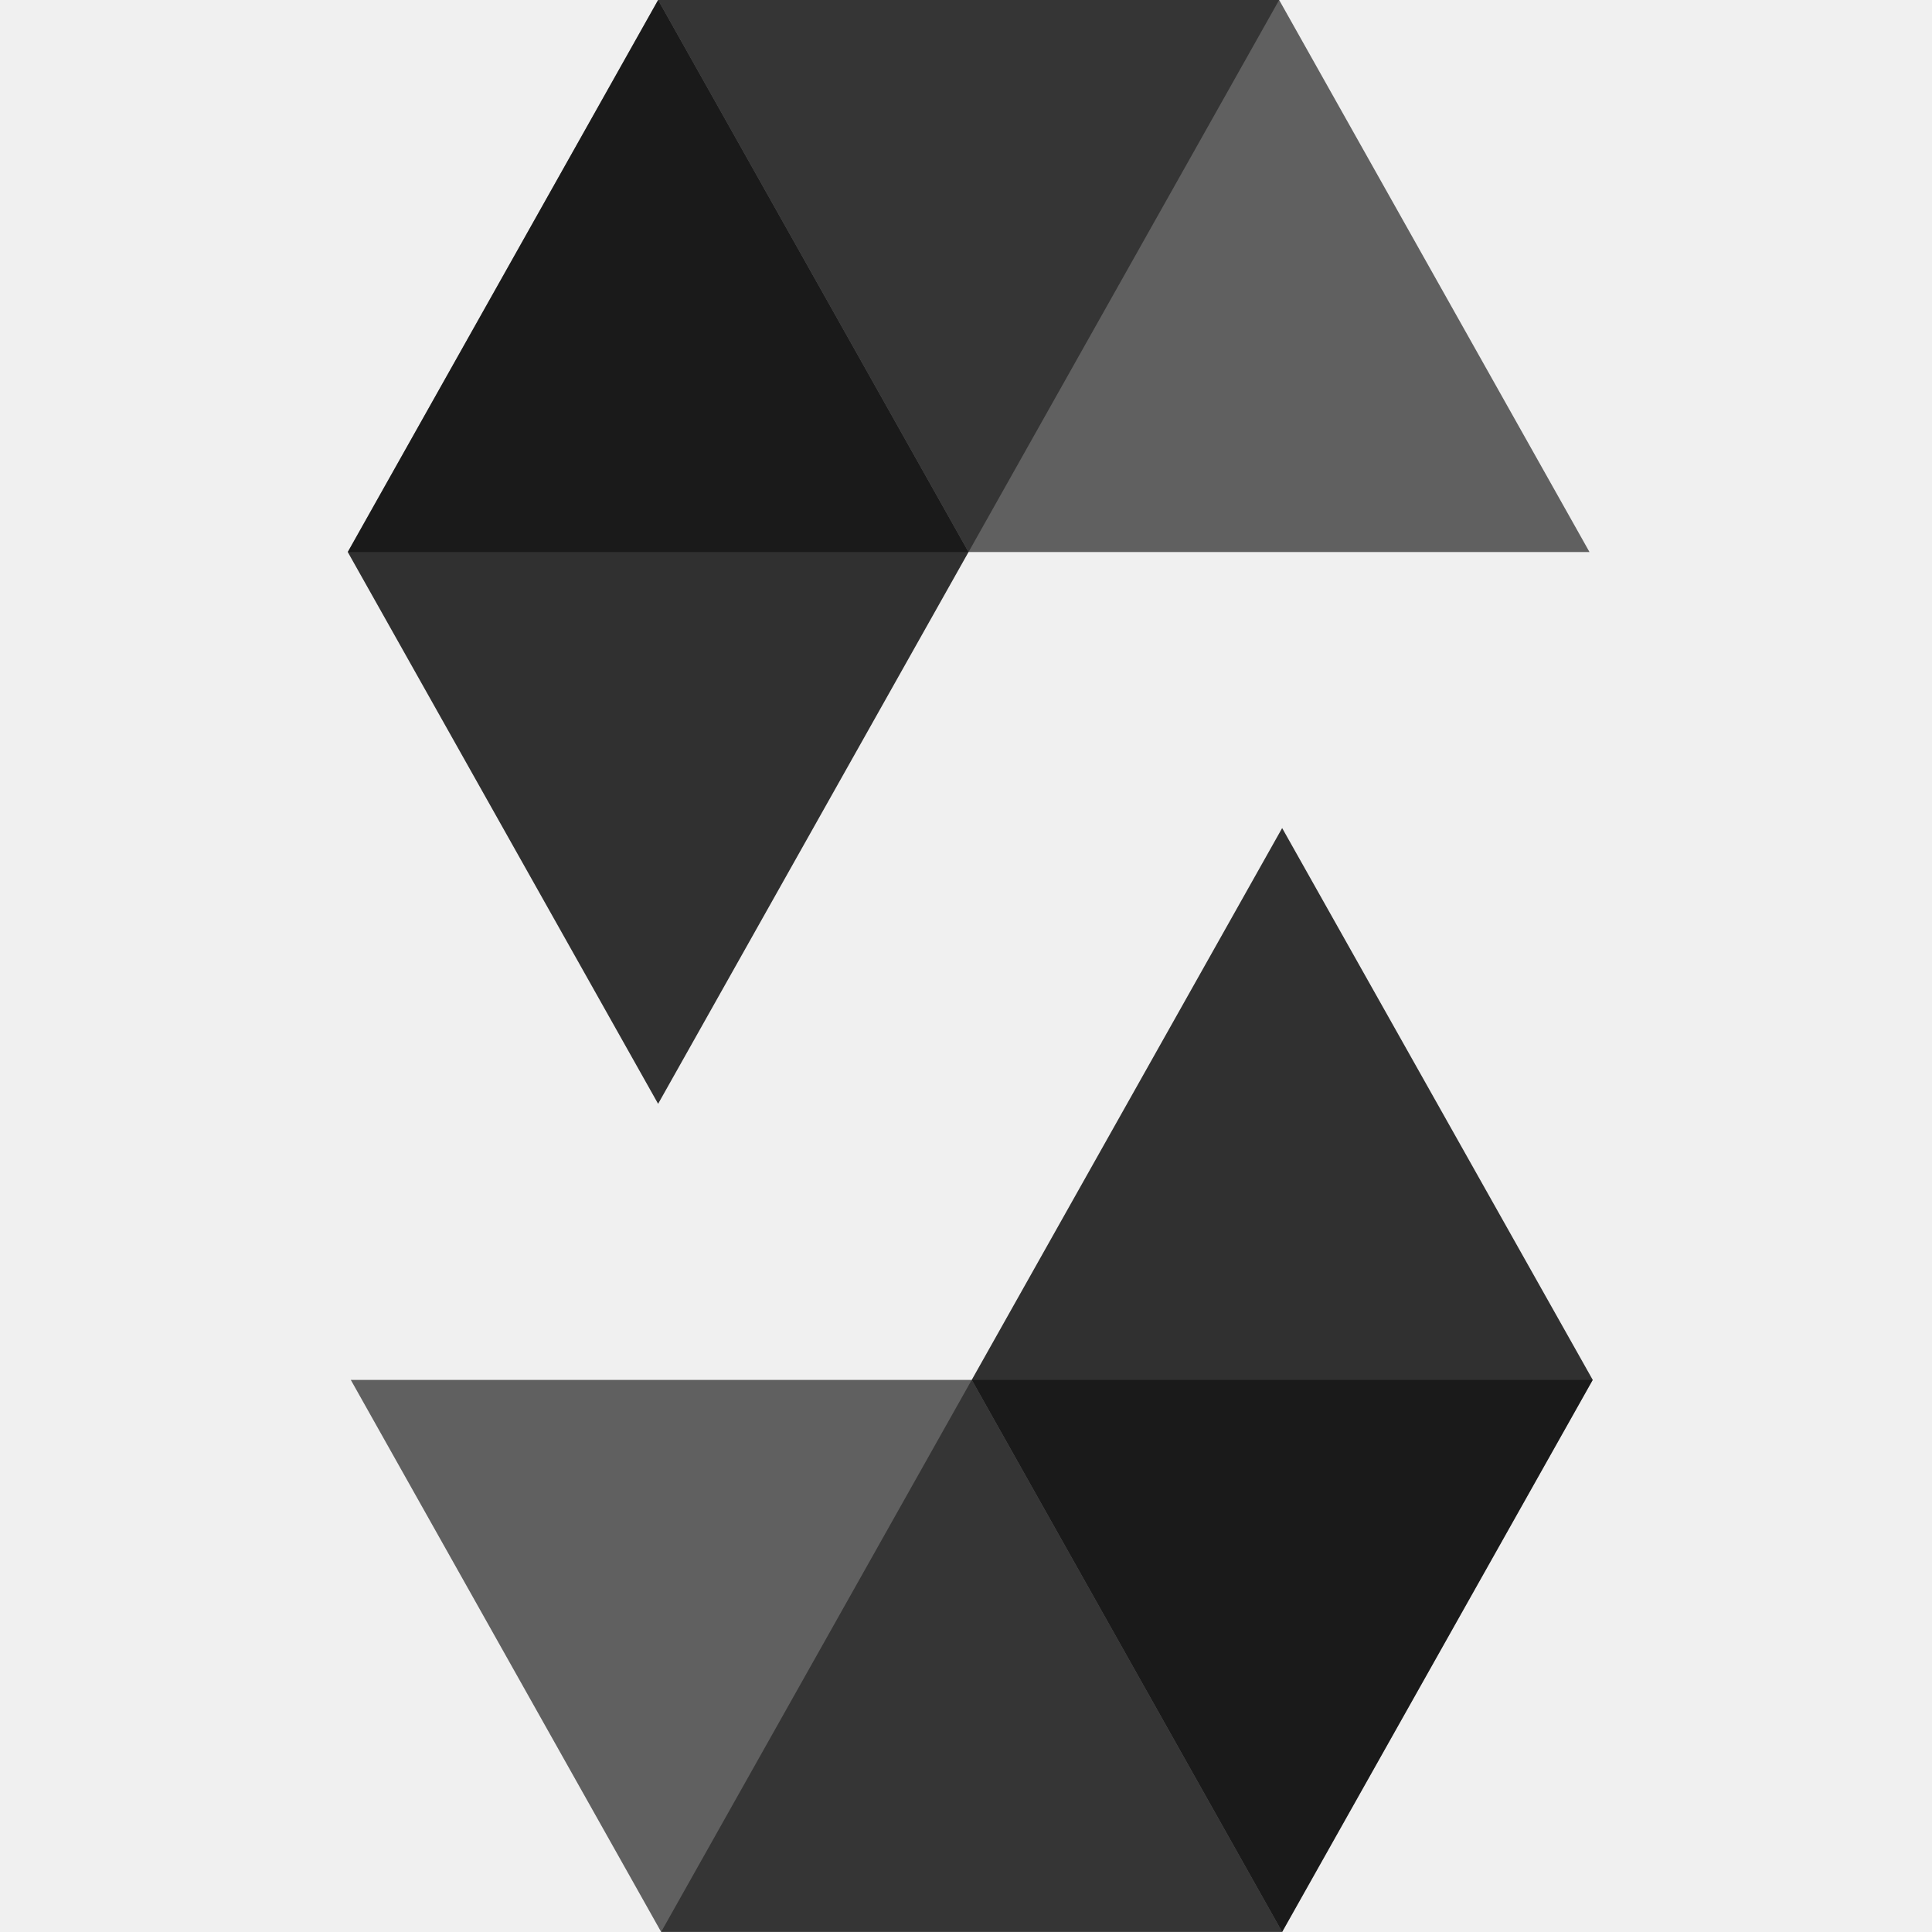
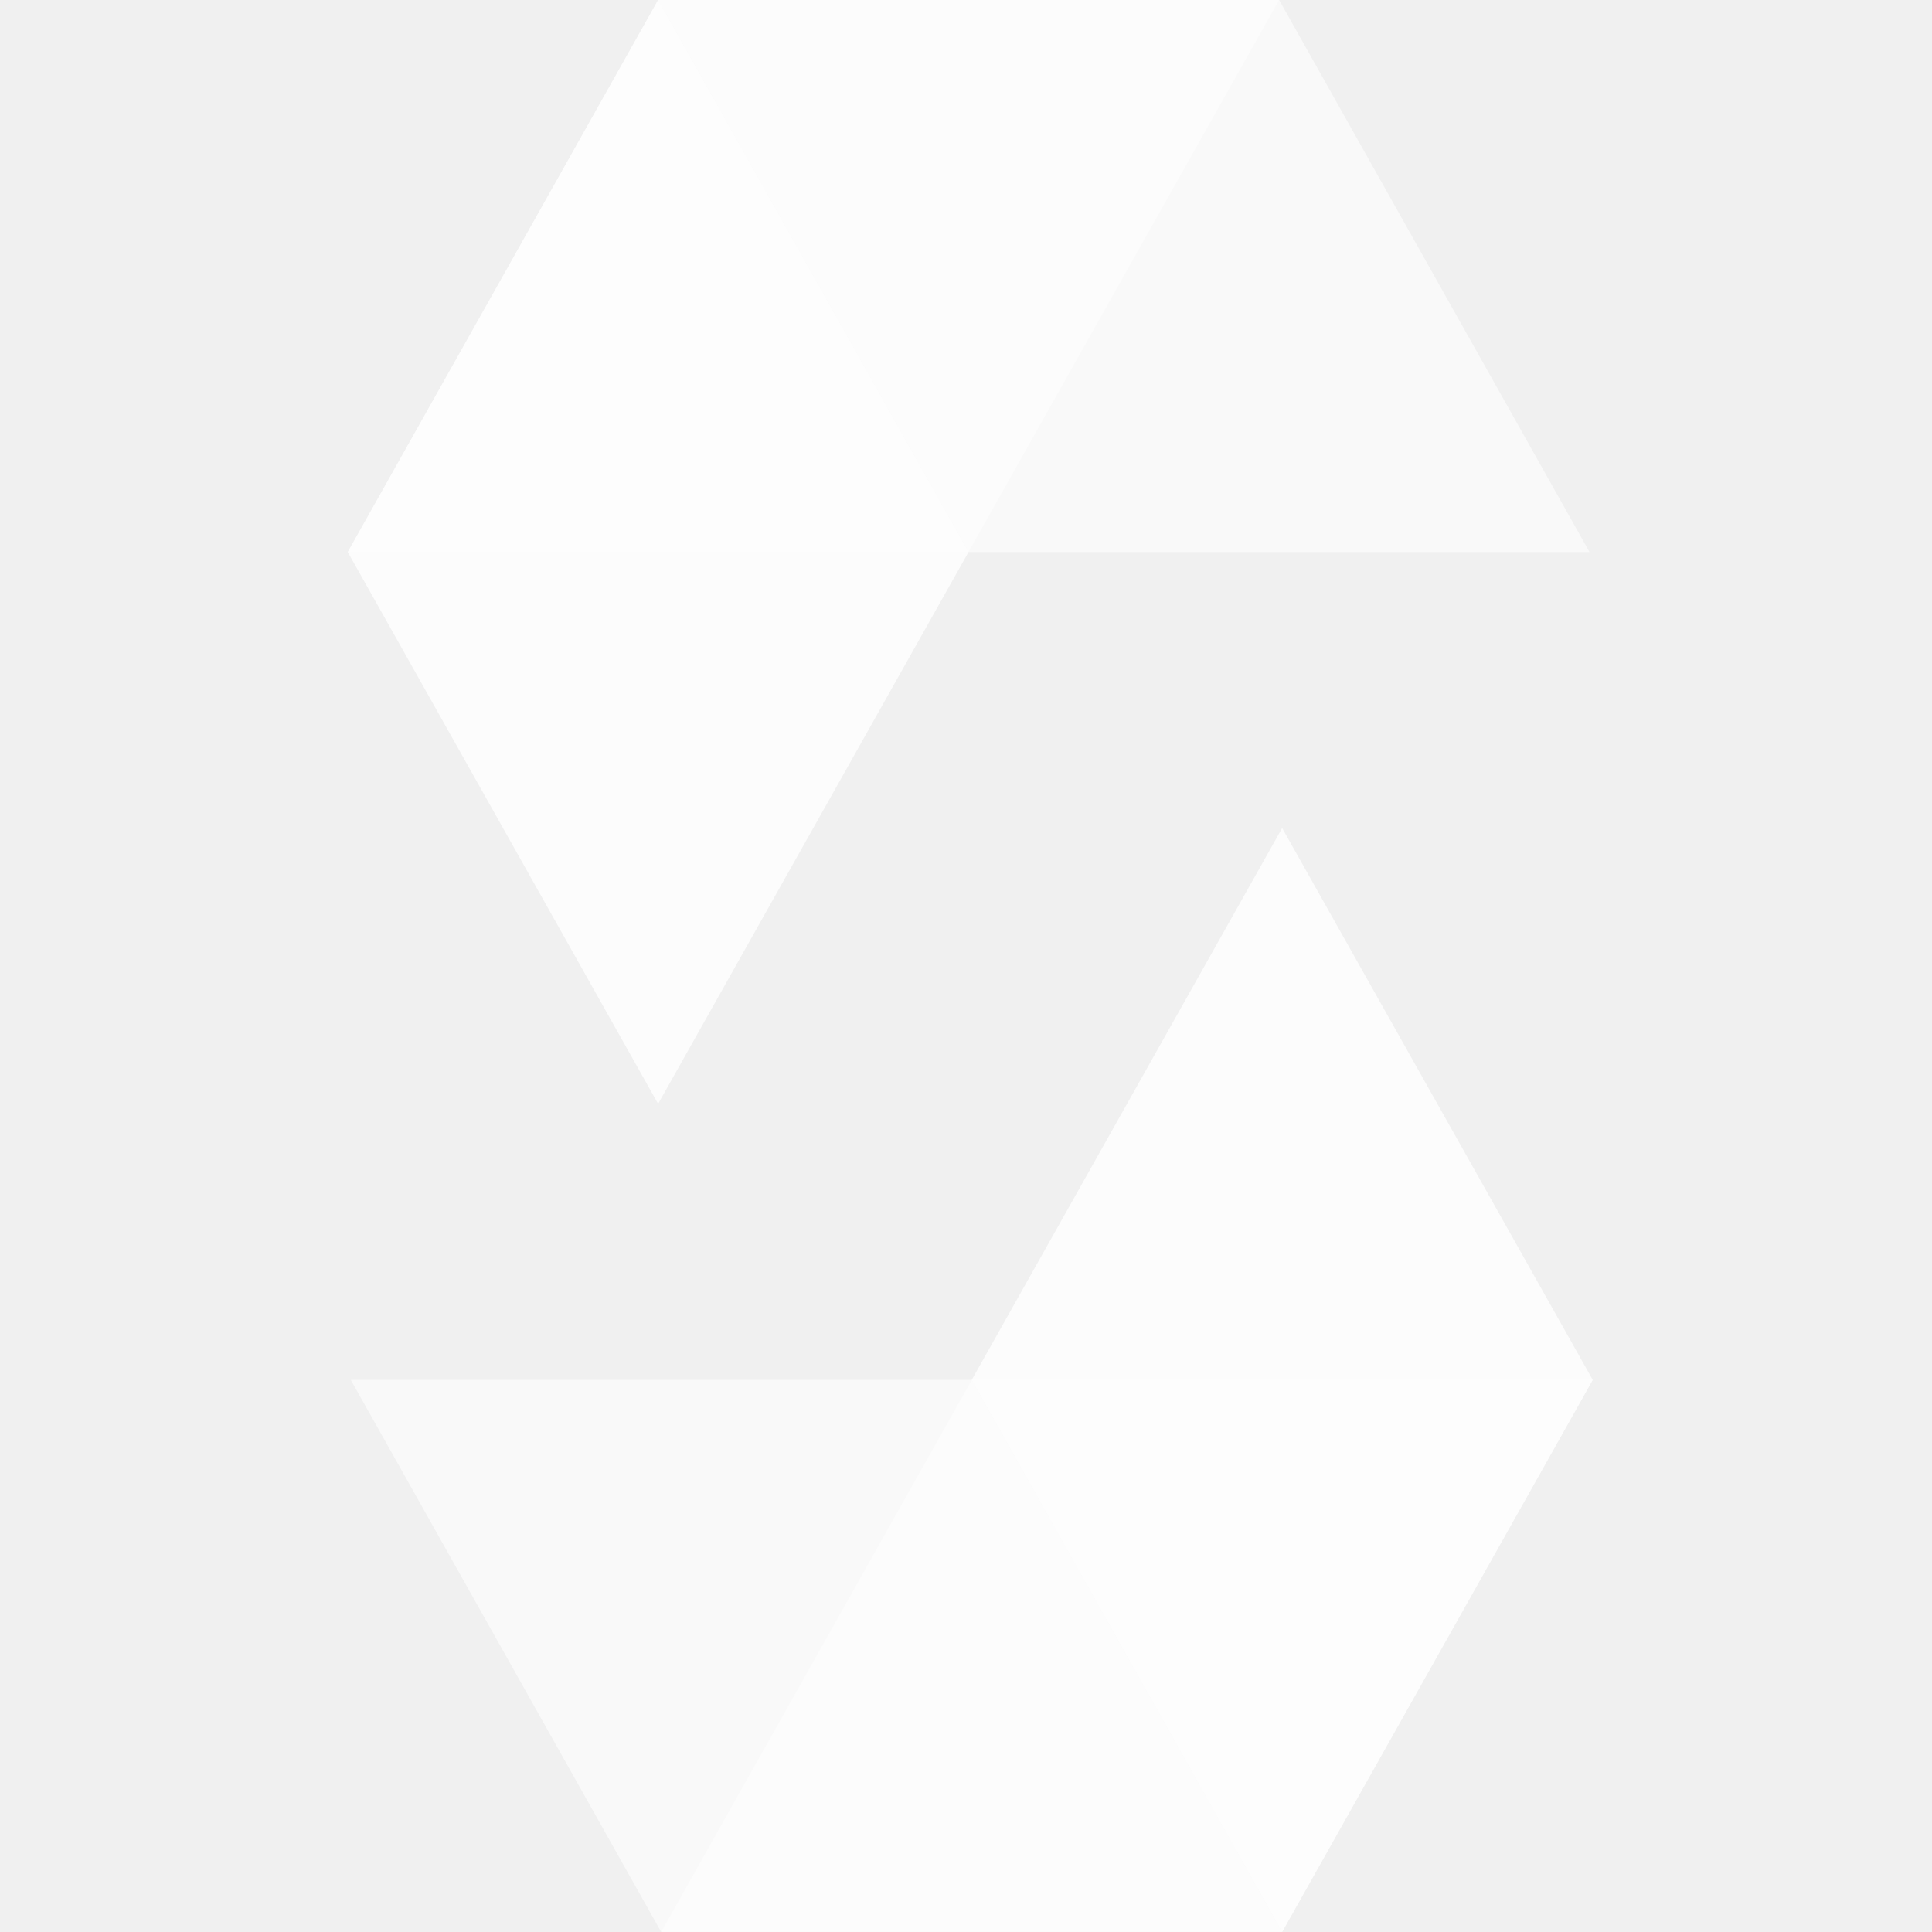
<svg xmlns="http://www.w3.org/2000/svg" width="100" height="100" viewBox="0 0 100 100" fill="none">
  <g id="solidity">
    <g id="solidity_2">
-       <path id="Vector" opacity="0.45" d="M66.208 0L50.131 28.573H18L34.064 0H66.208Z" fill="black" />
-       <path id="Vector_2" opacity="0.6" d="M50.131 28.573H82.272L66.209 0H34.064L50.131 28.573Z" fill="black" />
-       <path id="Vector_3" opacity="0.8" d="M34.064 57.134L50.131 28.573L34.064 0L18 28.573L34.064 57.134Z" fill="black" />
-       <path id="Vector_4" opacity="0.45" d="M34.221 99.996L50.297 71.423H82.44L66.364 99.996H34.221Z" fill="black" />
-       <path id="Vector_5" opacity="0.6" d="M50.297 71.423H18.157L34.221 99.996H66.364L50.297 71.423Z" fill="black" />
-       <path id="Vector_6" opacity="0.8" d="M66.364 42.86L50.297 71.423L66.364 99.996L82.44 71.423L66.364 42.86Z" fill="black" />
+       <path id="Vector" opacity="0.45" d="M66.208 0L50.131 28.573H18L34.064 0H66.208Z" fill="white" />
+       <path id="Vector_2" opacity="0.6" d="M50.131 28.573H82.272L66.209 0H34.064L50.131 28.573Z" fill="white" />
+       <path id="Vector_3" opacity="0.8" d="M34.064 57.134L50.131 28.573L34.064 0L18 28.573L34.064 57.134Z" fill="white" />
+       <path id="Vector_4" opacity="0.45" d="M34.221 99.996L50.297 71.423H82.44L66.364 99.996H34.221Z" fill="white" />
+       <path id="Vector_5" opacity="0.6" d="M50.297 71.423H18.157L34.221 99.996H66.364L50.297 71.423Z" fill="white" />
+       <path id="Vector_6" opacity="0.8" d="M66.364 42.86L50.297 71.423L66.364 99.996L82.44 71.423L66.364 42.86Z" fill="white" />
    </g>
  </g>
</svg>
